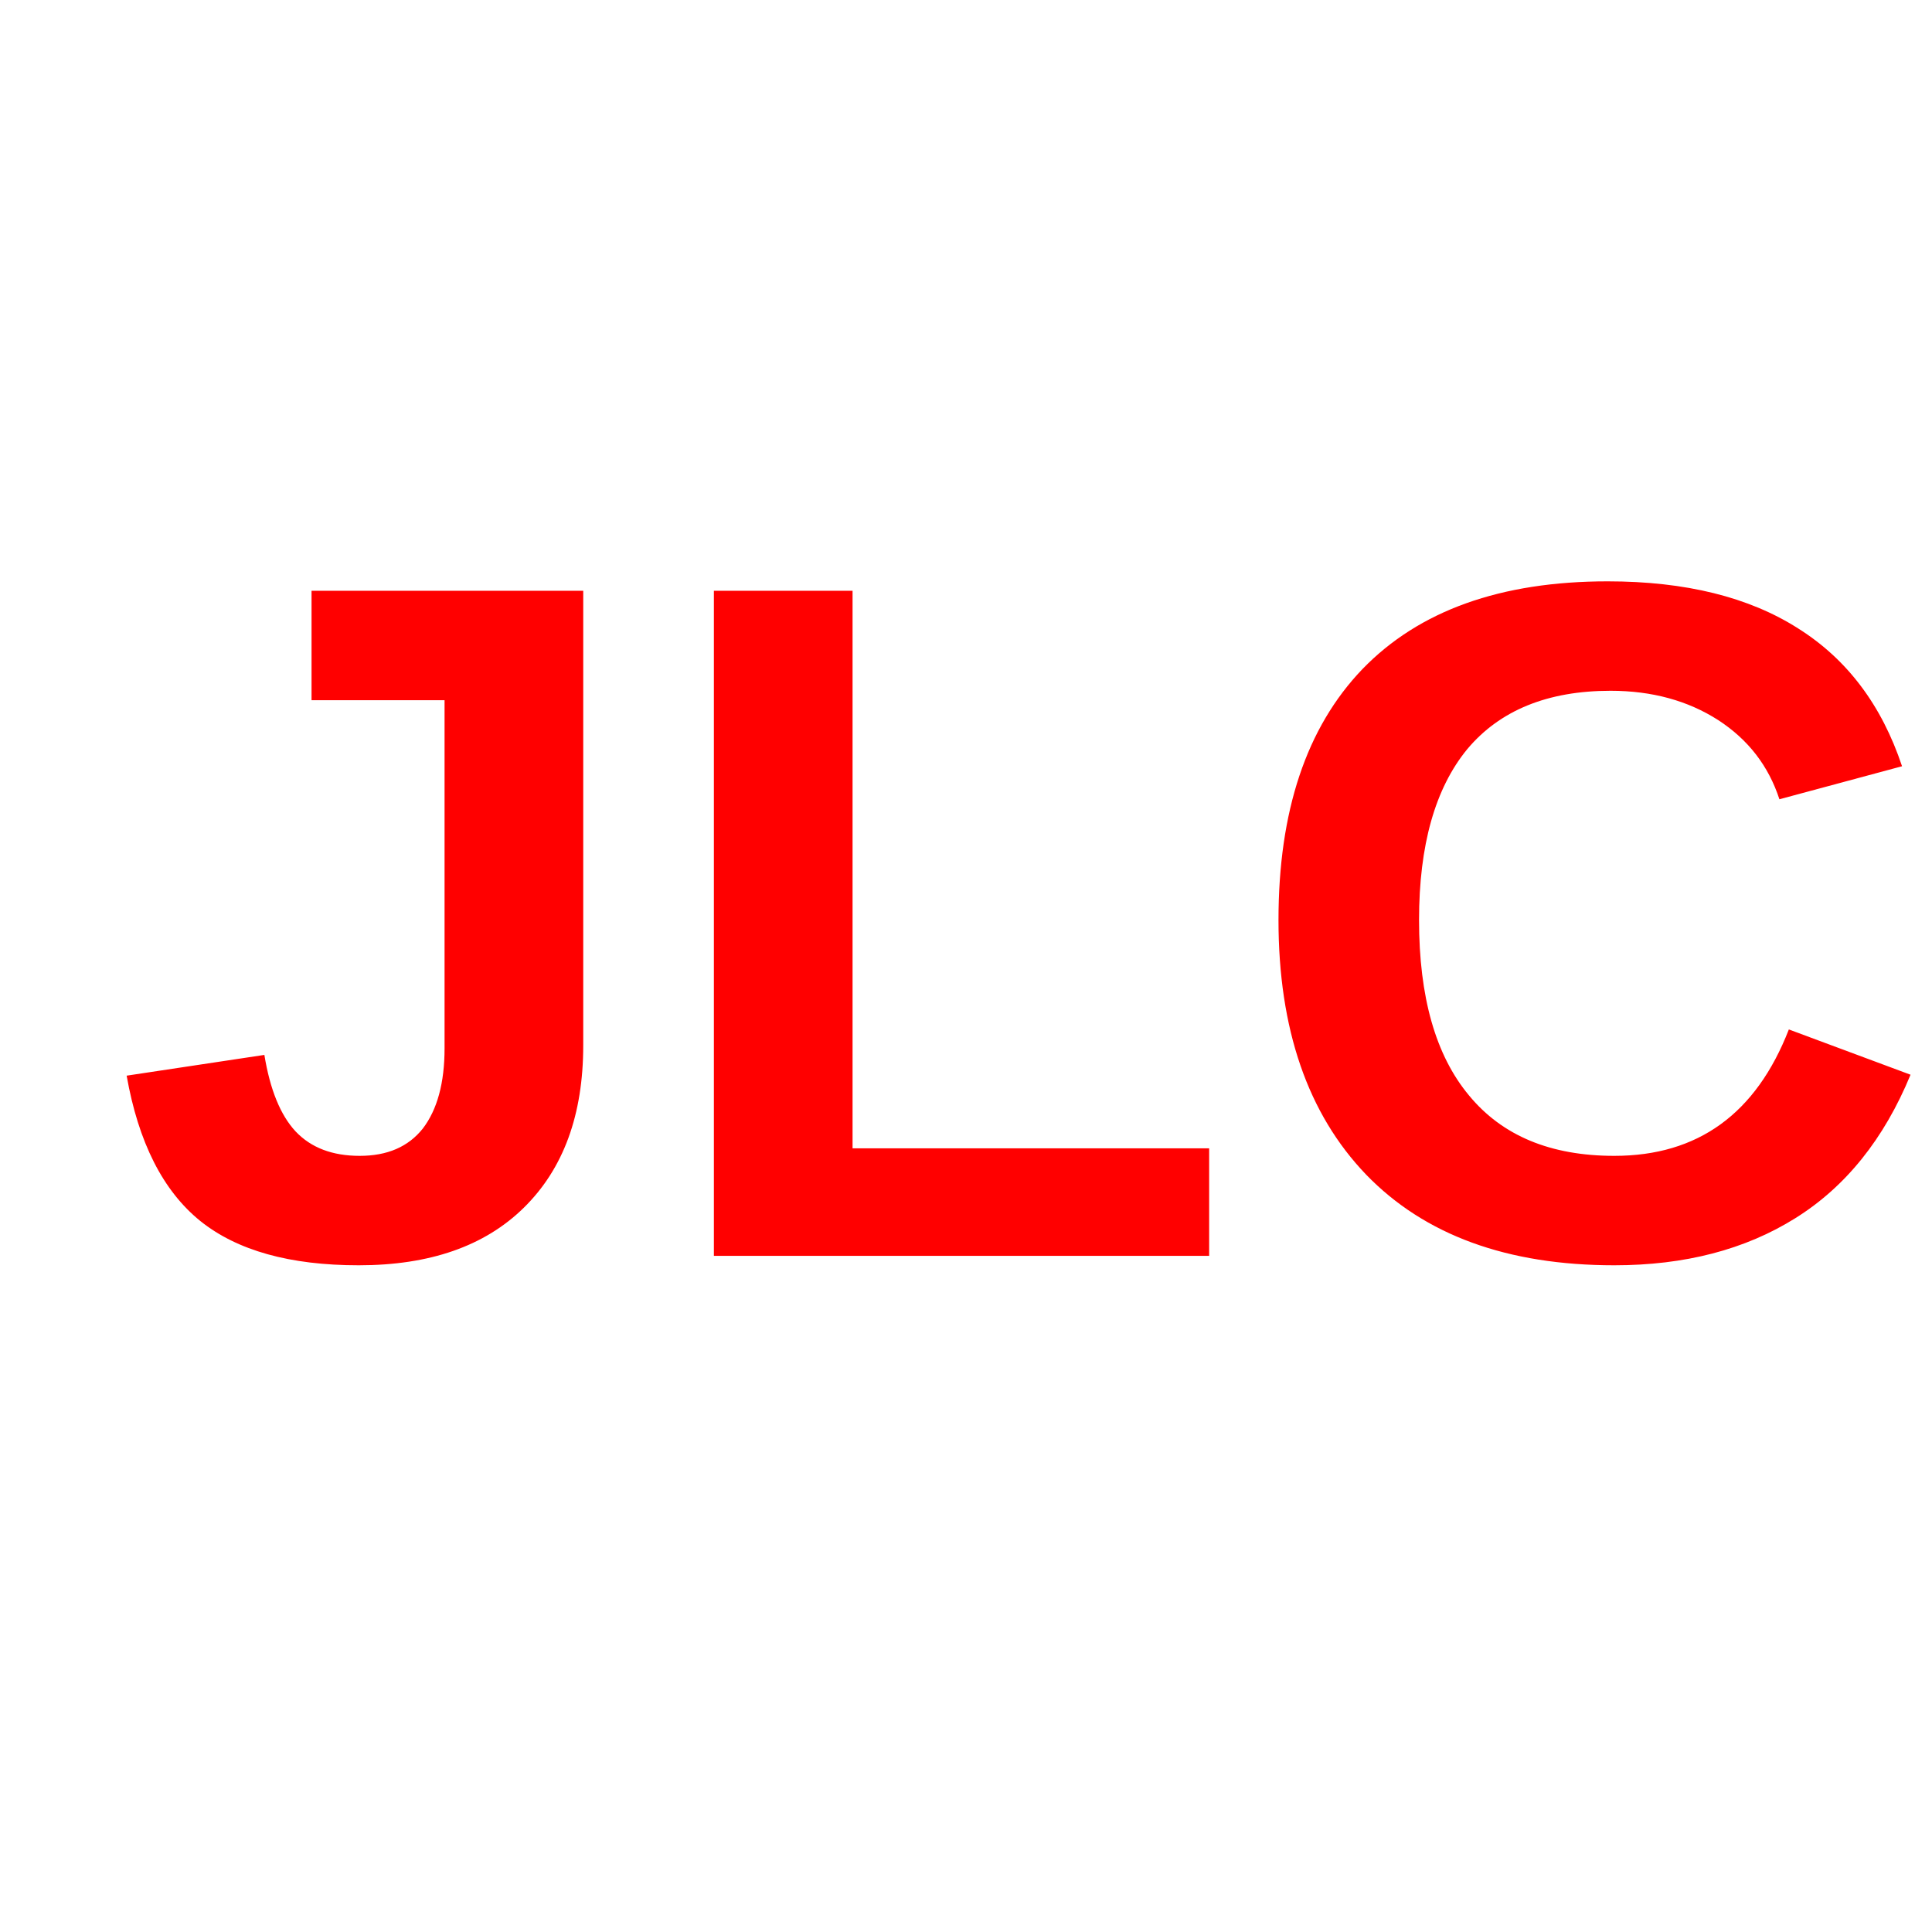
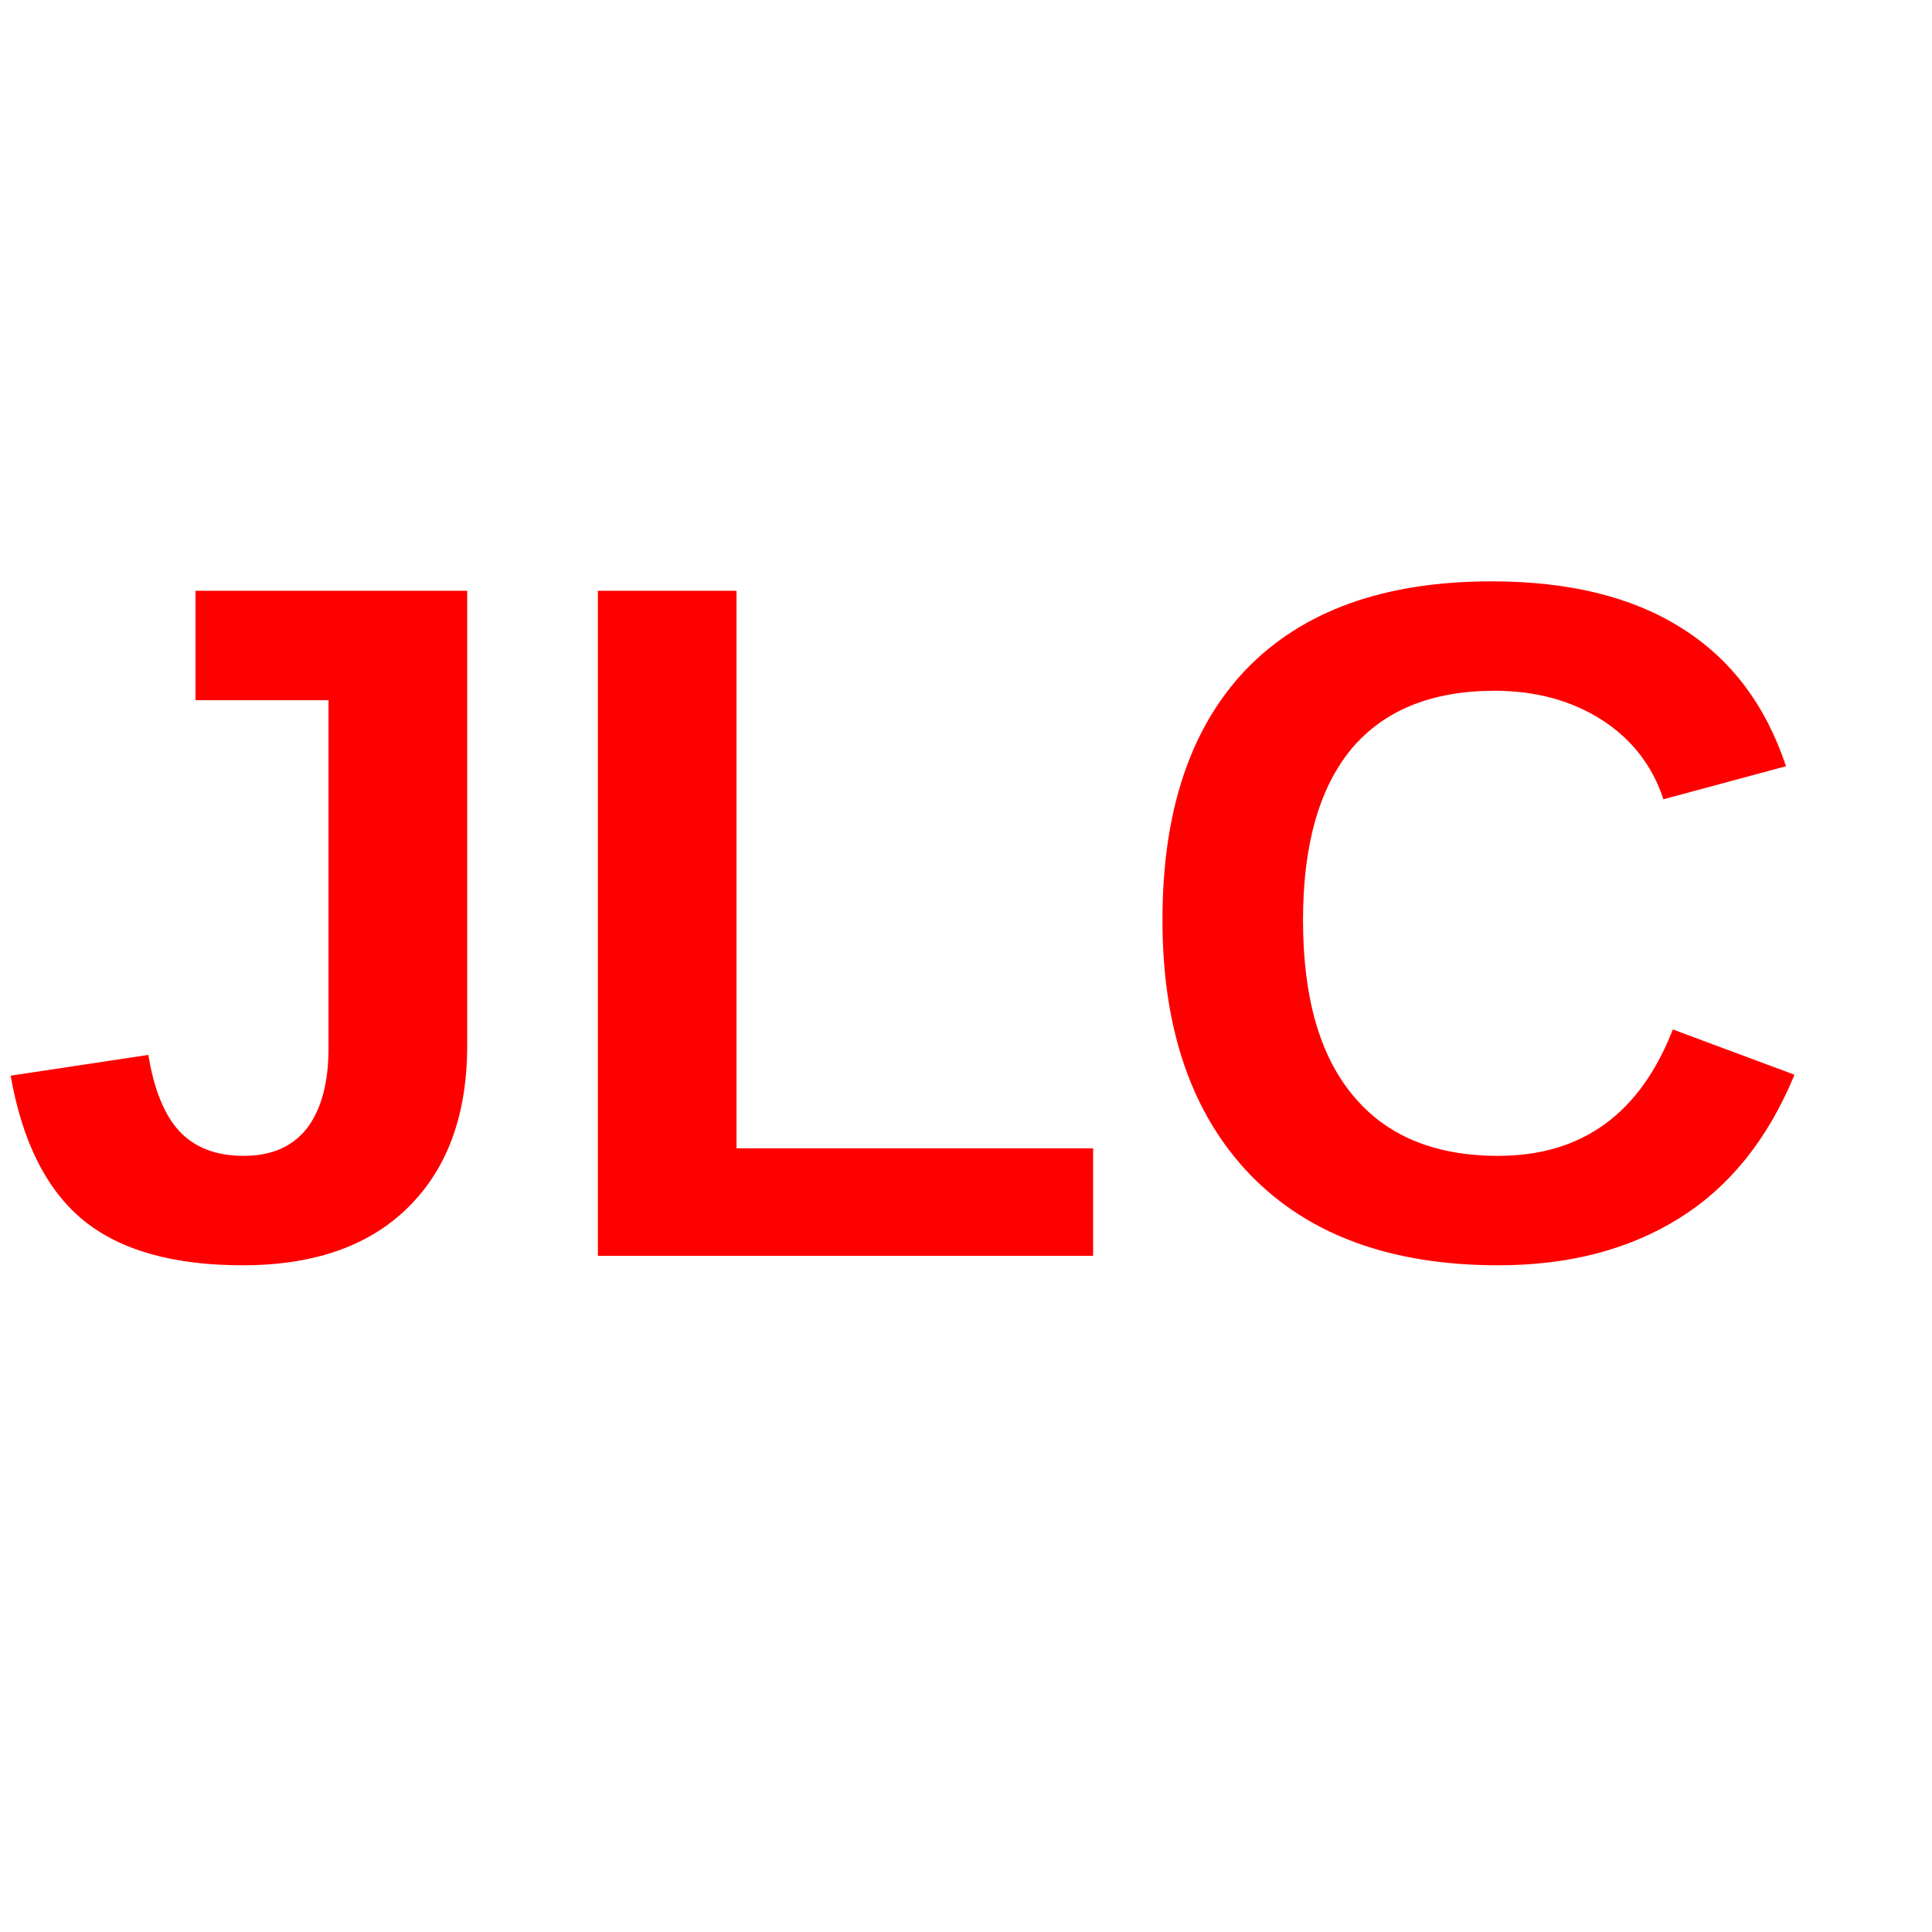
<svg xmlns="http://www.w3.org/2000/svg" width="32" height="32">
  <rect width="100%" height="100%" fill="rgba(0, 0, 255, 0.0)" />
-   <text x="53%" y="50%" font-size="16" font-family="Arial, sans-serif" font-weight="bold" fill="#ff0000" text-anchor="middle" dy=".3em">
+   <text x="47%" y="50%" font-size="16" font-family="Arial, sans-serif" font-weight="bold" fill="#ff0000" text-anchor="middle" dy=".3em">
    JLC
  </text>
</svg>
